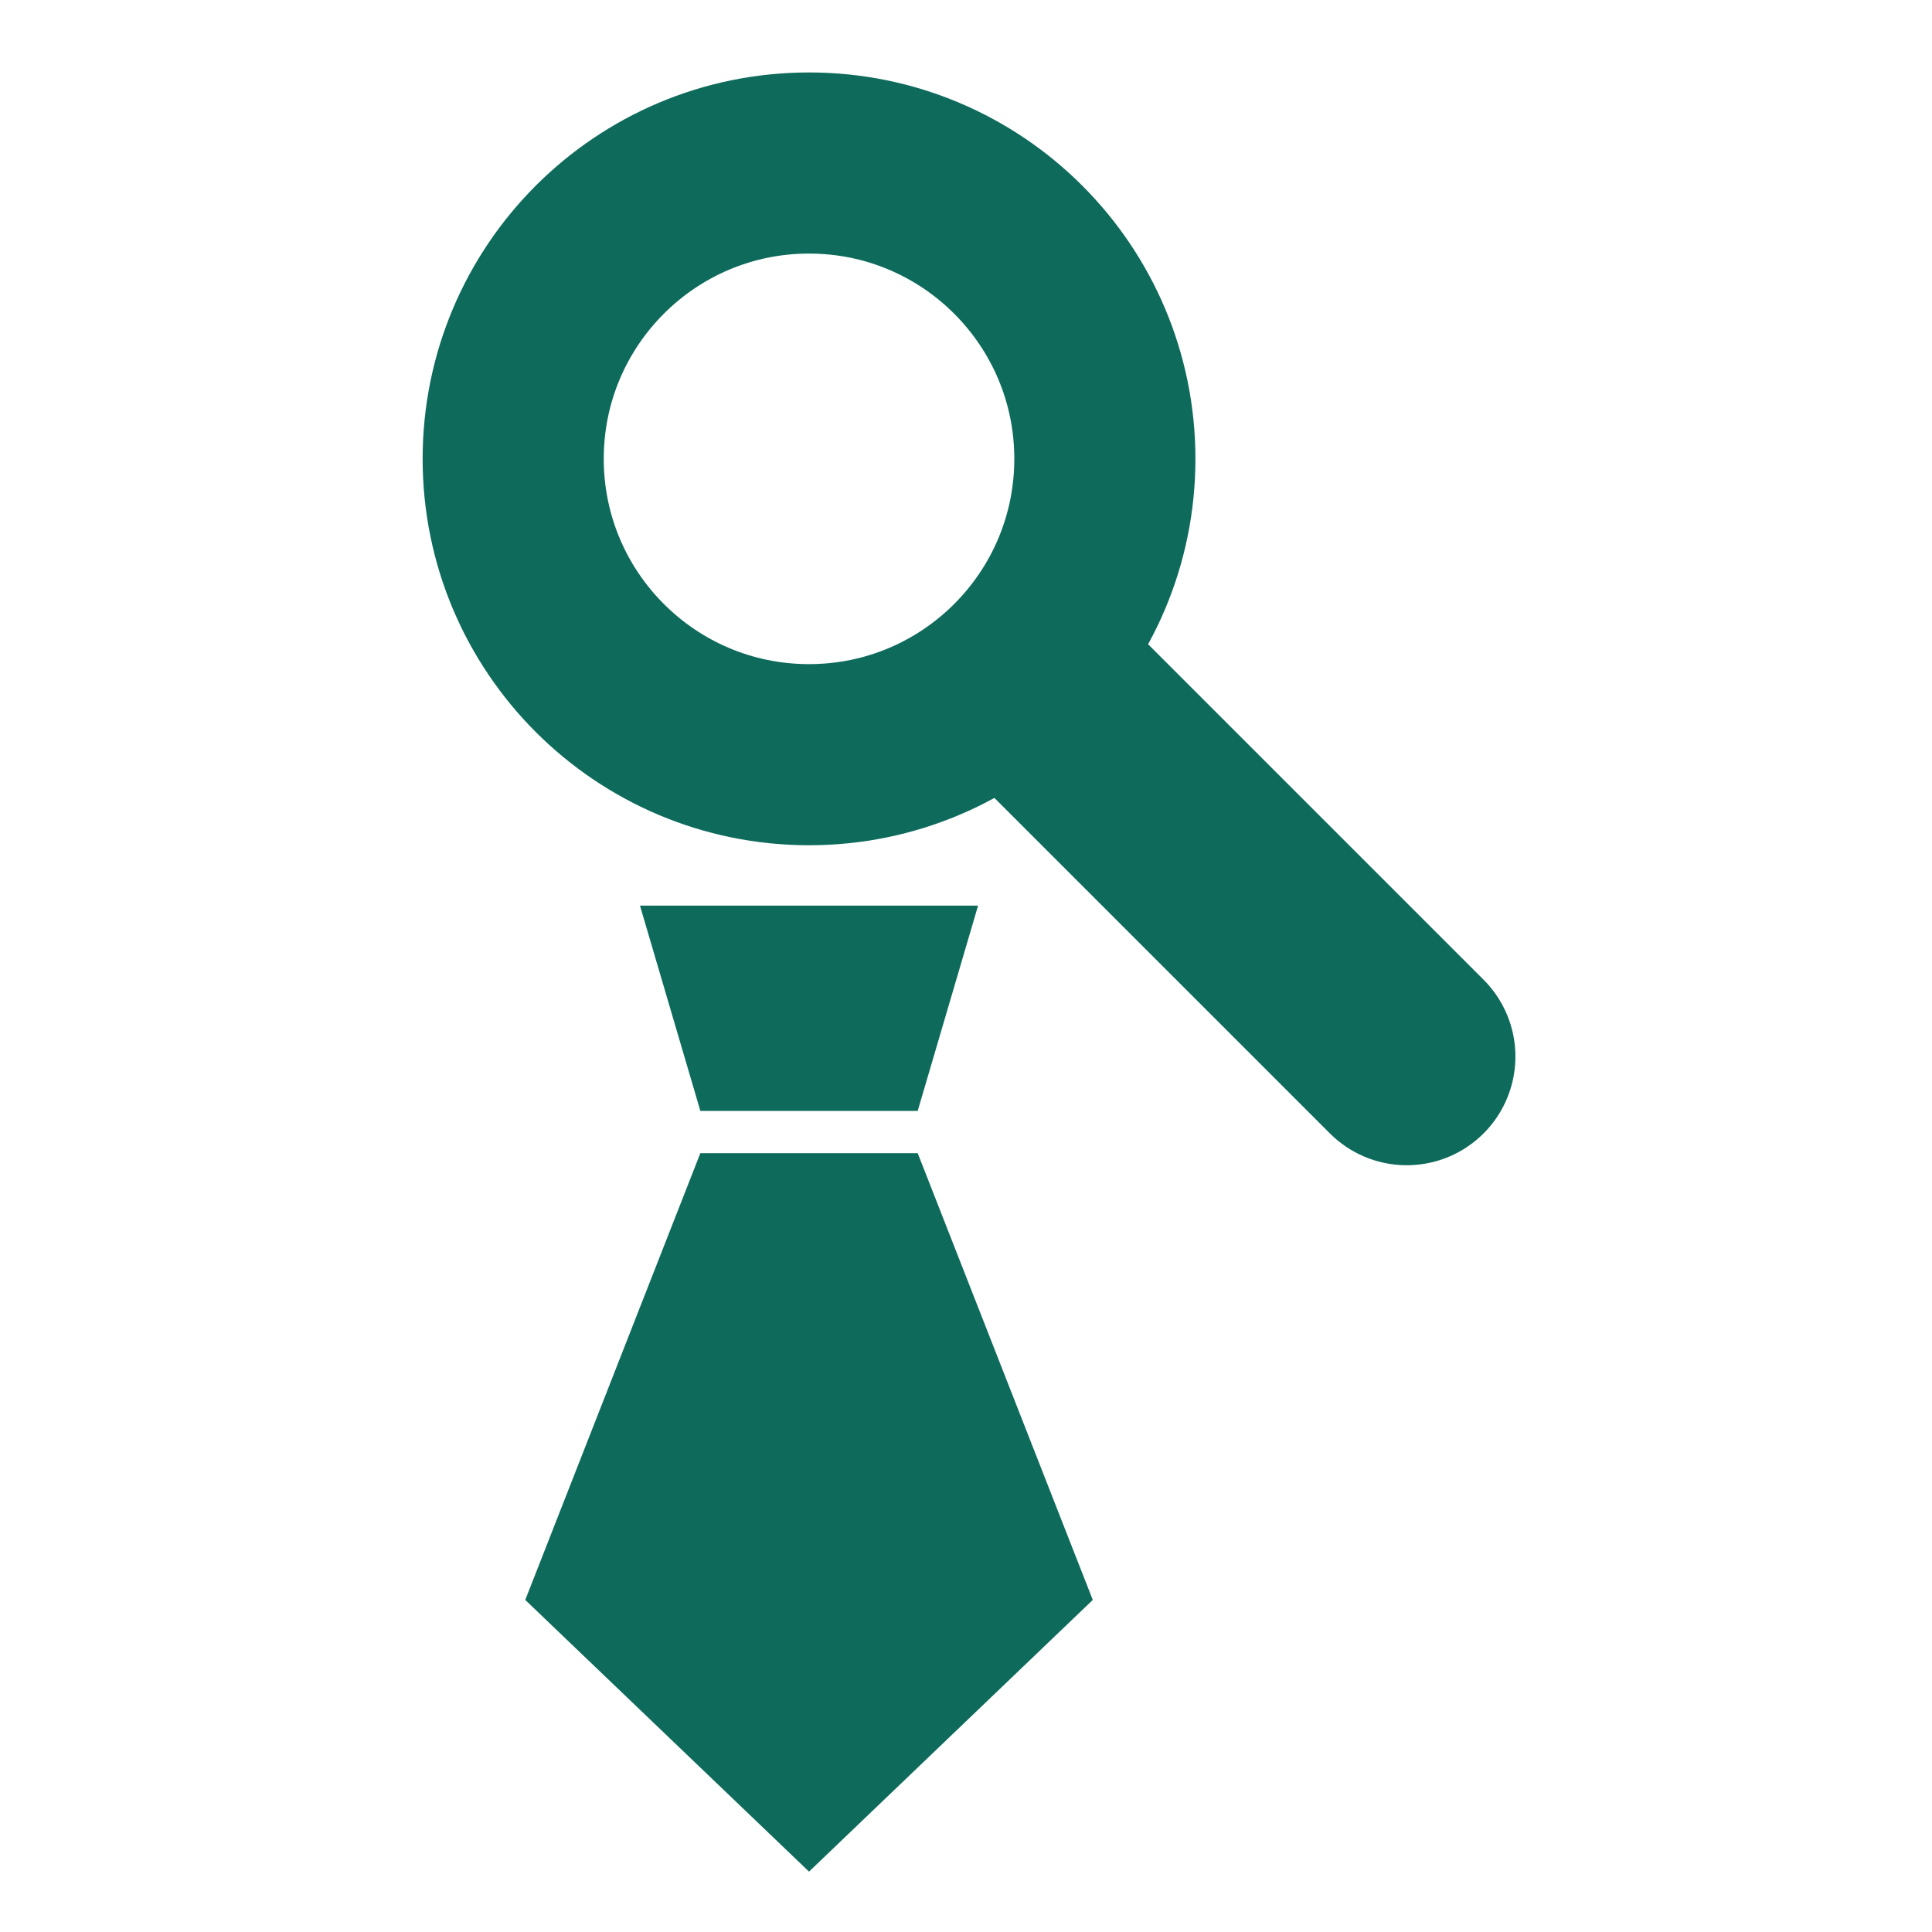
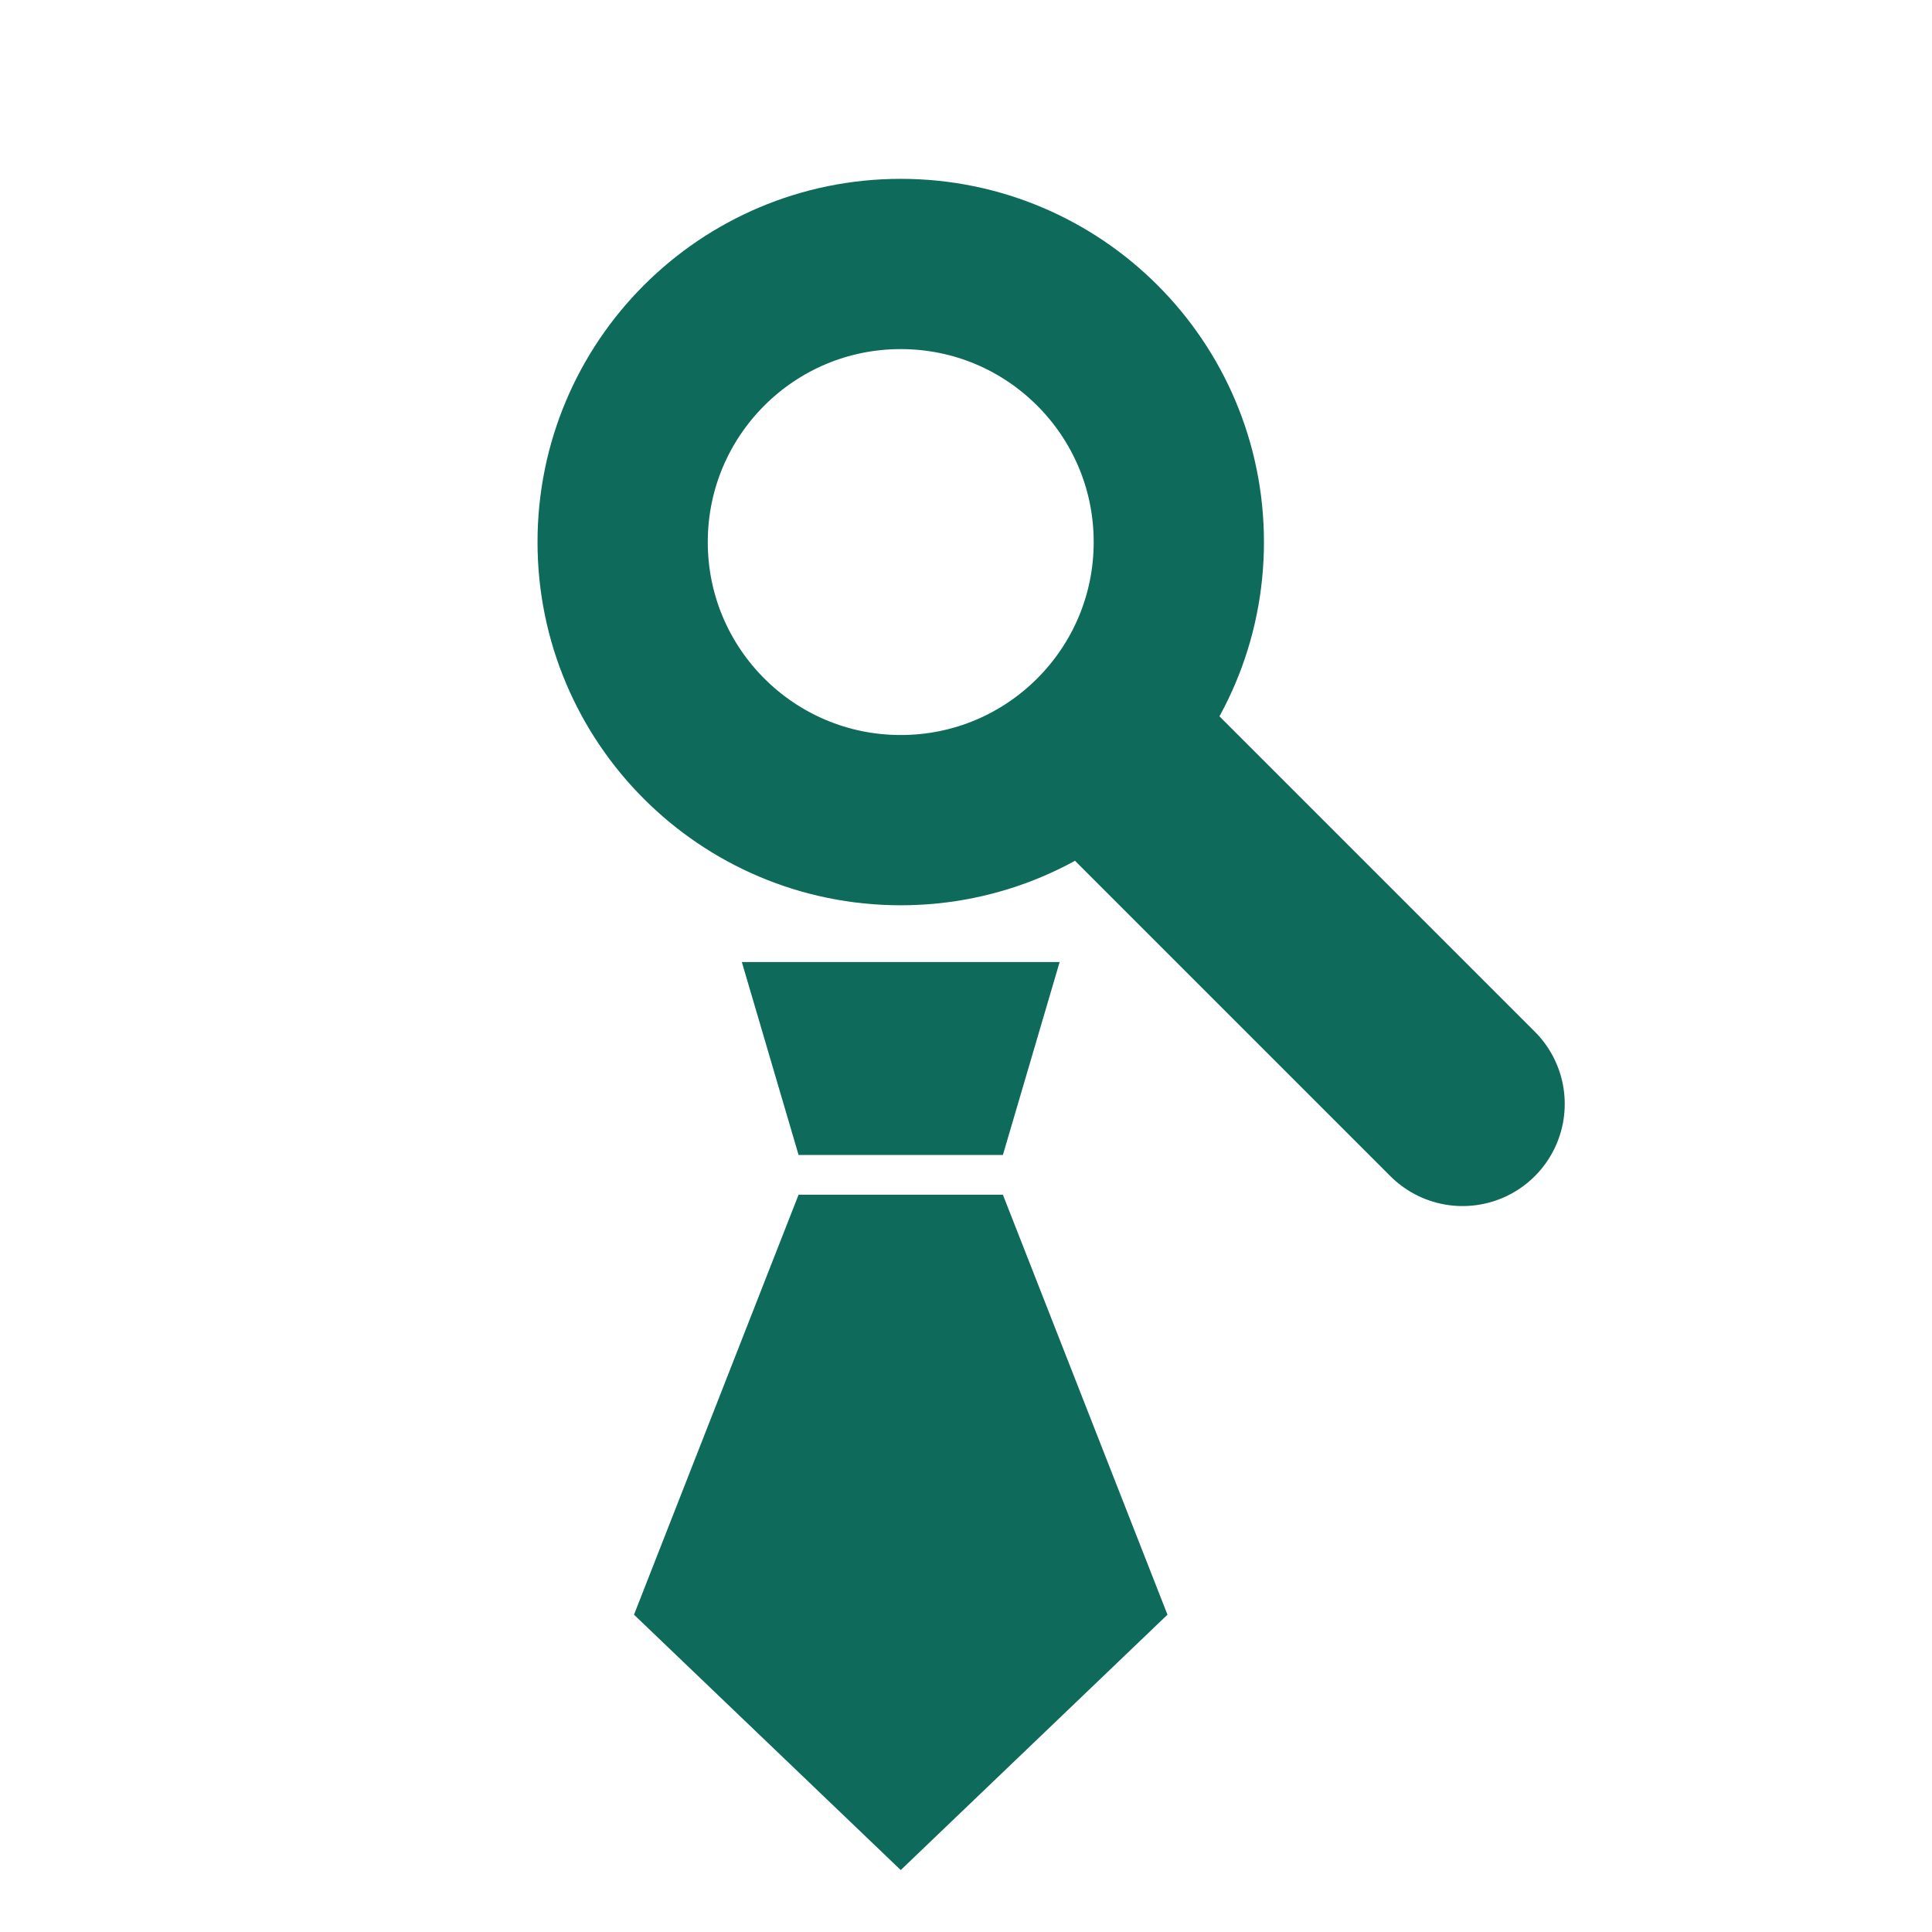
<svg xmlns="http://www.w3.org/2000/svg" viewBox="0 0 32 32">
  <style>.m{color:#0e6b5c}@media (prefers-color-scheme:dark){.m{color:#4cc2ac}}</style>
  <g class="m">
-     <g transform="translate(-.6 0)">
+     <g transform="translate(16 16) scale(.94) translate(-15.15 -15.07)">
      <circle cx="14" cy="7.6" r="4.9" fill="none" stroke="currentColor" stroke-width="3" />
      <path d="M18.3 11.9l5.6 5.6" stroke="currentColor" stroke-width="3.6" stroke-linecap="round" />
      <path d="M11.2 15h5.6l-1 3.4h-3.6zM12.2 19.1h3.6l2.9 7.4L14 31l-4.7-4.5z" fill="currentColor" />
    </g>
  </g>
</svg>
